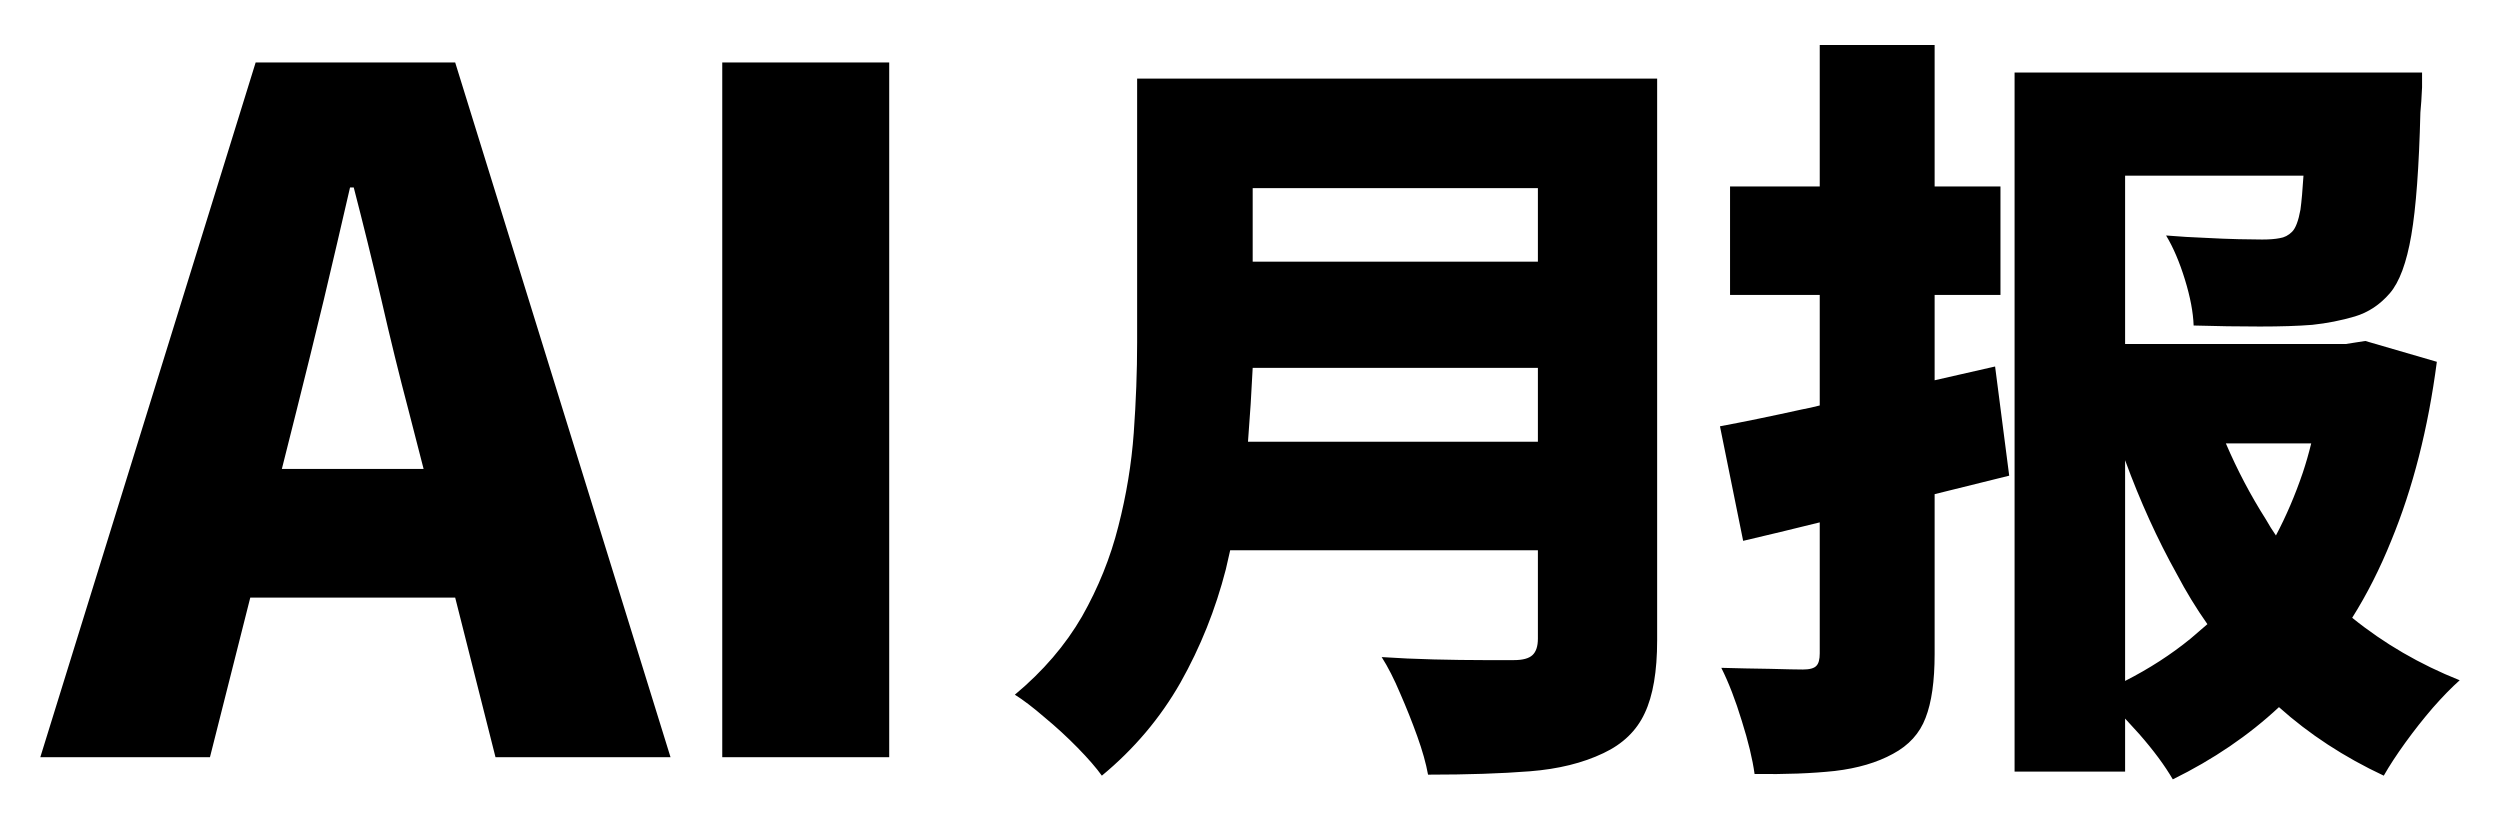
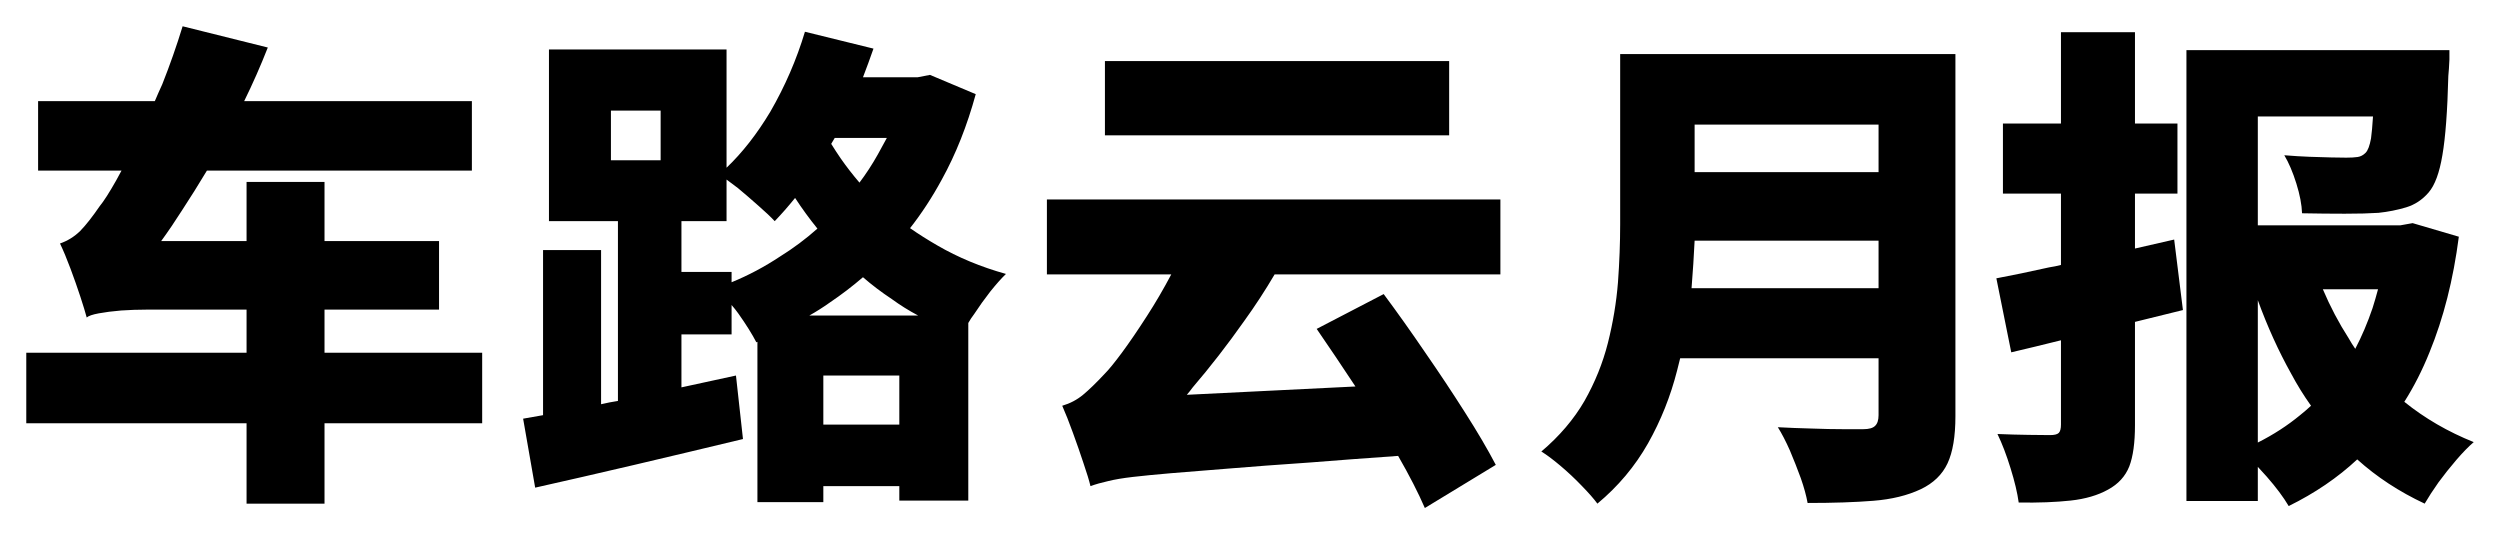
- <svg xmlns="http://www.w3.org/2000/svg" viewBox="0 -122.0 744.2 244.0">
-   <path id="accent" d="M62.5 103.4L12 103.4L76.1-103.4L135.5-103.4L199.6 103.4L147.5 103.4L135.5 55.9L74.5 55.9L62.5 103.4ZM83.9 17.6L126.1 17.6L121.6 0.1Q117.5-15.4 113.5-32.9Q109.4-50.4 105.3-66.2L105.3-66.2L104.2-66.2Q100.5-50.1 96.4-32.8Q92.2-15.4 88.3 0.1L88.3 0.1L83.9 17.6Z M264.7 103.4L215.0 103.4L215.0-103.4L264.7-103.4L264.7 103.4Z" />
-   <path id="ink" d="M338.5-20.0L338.5-98.6L493.3-98.6L493.3 68.6Q493.3 82.5 489.6 90.3Q486.0 98.1 477.3 102.2L477.3 102.2Q468.1 106.6 455.4 107.6Q442.7 108.6 425.1 108.6L425.1 108.6Q424.2 103.6 421.9 97.2Q419.6 90.8 416.8 84.4Q414.1 78.0 411.3 73.6L411.3 73.6Q418.7 74.1 426.8 74.3Q434.9 74.5 441.6 74.5L441.6 74.5L450.7 74.5Q454.6 74.5 456.2 73.0Q457.8 71.5 457.8 68.1L457.8 68.1L457.8 41.8L366.2 41.8Q365.5 44.8 364.9 47.5L364.9 47.5Q360.3 65.4 351.4 81.2Q342.4 97.0 328.0 108.9L328.0 108.9Q325.5 105.4 320.8 100.6Q316.1 95.8 310.9 91.5Q305.8 87.1 302.1 84.8L302.1 84.8Q314.7 74.3 322.1 61.5Q329.4 48.6 332.9 34.7Q336.5 20.7 337.5 6.8Q338.5-7.2 338.5-20.0L338.5-20.0ZM457.8-12.5L372.9-12.5Q372.4-1.9 371.5 9.5L371.5 9.5L457.8 9.5L457.8-12.5ZM457.8-66.0L372.9-66.0L372.9-44.1L457.8-44.1L457.8-66.0Z M599.7 107.7L599.7-100.4L721.0-100.4L721.0-96.0Q720.8-91.5 720.5-88.5L720.5-88.5Q719.9-64.2 717.8-52.0Q715.7-39.7 711.4-34.7Q707.0-29.6 701.0-27.8Q694.9-26.0 688.3-25.3L688.3-25.3Q682.1-24.8 672.7-24.8Q663.3-24.8 653.0-25.1L653.0-25.1Q652.8-31.0 650.4-38.8Q648.0-46.6 644.8-51.9L644.8-51.9Q650.9-51.4 656.4-51.2Q661.9-50.9 666.4-50.8Q670.9-50.7 673.4-50.7L673.4-50.7Q676.6-50.7 678.6-51.1Q680.7-51.4 682.3-53.0Q683.9-54.6 684.8-59.6L684.8-59.6Q685.3-63.3 685.7-69.7L685.7-69.7L632.6-69.7L632.6-19.6L698.3-19.6L704.1-20.5L725.4-14.3Q721.5 15.5 711.8 39.0L711.8 39.0Q706.8 51.4 700.2 61.9L700.2 61.9Q714.4 73.4 732.2 80.5L732.2 80.5Q728.6 83.7 724.2 88.7Q719.9 93.7 716.0 99.1Q712.1 104.5 709.6 108.9L709.6 108.9Q691.9 100.6 678.4 88.5L678.4 88.5Q664.9 101.1 646.8 110L646.8 110Q643.2 103.8 636.8 96.5L636.8 96.5Q634.7 94.2 632.6 91.9L632.6 91.9L632.6 107.7L599.7 107.7ZM518.9 39.0L512.0 4.9Q522.7 2.9 536.3-0.1L536.3-0.1Q539.0-0.6 541.7-1.3L541.7-1.3L541.7-34.2L515.0-34.2L515.0-66.5L541.7-66.5L541.7-108.6L575.9-108.6L575.9-66.5L595.5-66.5L595.5-34.2L575.9-34.2L575.9-8.8Q585.0-10.9 593.9-12.9L593.9-12.9L598.1 19.6Q587.1 22.3 575.9 25.1L575.9 25.1L575.9 72.7Q575.9 84.8 573.2 91.7Q570.6 98.6 563.5 102.4Q556.4 106.3 546.2 107.5Q536.0 108.6 522.3 108.4L522.3 108.4Q521.4 101.8 518.5 92.6Q515.7 83.4 512.4 76.8L512.4 76.8Q519.5 77.0 526.9 77.1Q534.2 77.3 536.7 77.3L536.7 77.3Q539.7 77.3 540.7 76.2Q541.7 75.2 541.7 72.5L541.7 72.5L541.7 33.5Q529.6 36.5 518.9 39.0L518.9 39.0ZM657.1 63.8L657.1 63.8Q652.1 56.7 648.0 48.9L648.0 48.9Q639.3 33.3 632.6 15.0L632.6 15.0L632.6 80.7Q643.4 75.2 652.1 68.1L652.1 68.1Q654.6 66.0 657.1 63.8ZM688.0 10.0L662.6 10.0Q667.7 21.9 674.5 32.6L674.5 32.6Q675.9 35.1 677.5 37.4L677.5 37.4Q682.1 28.7 685.5 18.7L685.5 18.7Q686.9 14.5 688.0 10.0L688.0 10.0Z" />
+ <svg xmlns="http://www.w3.org/2000/svg" viewBox="0 -122.0 1141.7 244.0">
+   <path id="accent" d="M17.4-44.1L17.4-75.8L70.7-75.8Q72.3-79.6 74.1-83.5L74.1-83.5Q79.3-96.6 83.4-110.0L83.4-110.0L122.3-100.3Q117.4-87.8 111.5-75.8L111.5-75.8L215.5-75.8L215.5-44.1L94.5-44.1Q88.8-34.6 83.1-25.9L83.1-25.9Q78.4-18.5 73.6-11.9L73.6-11.9L112.6-11.9L112.6-38.9L148.2-38.9L148.2-11.9L200.5-11.9L200.5 19.4L148.2 19.4L148.2 39.1L220.2 39.1L220.2 71.3L148.2 71.3L148.2 108.0L112.6 108.0L112.6 71.3L12 71.3L12 39.1L112.6 39.1L112.6 19.4L66.8 19.4Q61.2 19.4 55.3 19.8Q49.4 20.3 45.1 21.1Q40.8 21.9 39.6 23.0L39.6 23.0Q38.7 19.6 36.7 13.5Q34.7 7.4 32.2 0.7Q29.7-6.0 27.4-10.8L27.4-10.8Q32.6-12.6 36.6-16.5Q40.5-20.5 45.5-27.8L45.5-27.8Q48.3-31.2 53.0-39.5L53.0-39.5Q54.1-41.6 55.5-44.1L55.5-44.1L17.4-44.1Z M367.6-107.5L367.6-107.5L398.9-99.8Q396.6-93.2 394.1-86.7L394.1-86.7L419.0-86.7L424.7-87.8L445.6-79.0Q439.7-57.4 430.1-40.0L430.1-40.0Q423.6-28.0 415.6-17.8L415.6-17.8Q421.5-13.7 428.1-9.9L428.1-9.9Q442.2-1.7 459.4 3.1L459.4 3.1Q456.2 6.2 452.2 11.2Q448.3 16.2 444.9 21.4L444.9 21.4Q443.3 23.5 442.2 25.5L442.2 25.5L442.2 106.6L410.7 106.6L410.7 100.0L376.0 100.0L376.0 107.3L345.9 107.3L345.9 34.1Q345.6 34.3 345.4 34.3L345.4 34.3Q342.5 28.7 337.2 21.2L337.2 21.2Q335.7 19.1 334.1 17.3L334.1 17.3L334.1 30.7L311.2 30.7L311.2 54.9Q323.9 52.2 336.1 49.5L336.1 49.5L339.3 78.5Q314.8 84.4 289.7 90.3Q264.5 96.2 244.4 100.7L244.4 100.7L238.9 69.2Q243.2 68.5 248.0 67.6L248.0 67.6L248.0-7.8L274.5-7.8L274.5 62.6Q278.3 61.7 282.2 61.1L282.2 61.1L282.2-21.0L250.7-21.0L250.7-99.4L331.8-99.4L331.8-45.4Q342.7-55.8 351.8-71.0L351.8-71.0Q361.9-88.5 367.6-107.5ZM334.1 2.2L334.1 6.9Q345.6 2.2 356.3-4.9L356.3-4.9Q365.3-10.5 373.3-17.6L373.3-17.6Q367.8-24.4 363.1-31.6L363.1-31.6Q358.5-25.9 353.8-21.0L353.8-21.0Q351.1-23.9 346.4-28.0Q341.8-32.1 337.0-36.1L337.0-36.1Q334.1-38.2 331.8-40.0L331.8-40.0L331.8-21.0L311.2-21.0L311.2 2.2L334.1 2.2ZM376.0 71.9L410.7 71.9L410.7 49.5L376.0 49.5L376.0 71.9ZM301.7-71.5L279.0-71.5L279.0-48.8L301.7-48.8L301.7-71.5ZM369.6 22.1L369.6 22.1L419.3 22.1Q412.9 18.7 407.3 14.6L407.3 14.6Q400.2 9.9 394.1 4.6L394.1 4.6Q386.9 10.8 378.9 16.2L378.9 16.2Q374.4 19.4 369.6 22.1ZM392.5-38.6L392.5-38.6Q397.1-44.7 400.9-51.5L400.9-51.5Q403.0-55.2 405.0-59.0L405.0-59.0L381.2-59.0Q380.5-57.7 379.6-56.3L379.6-56.3Q381.7-52.9 383.9-49.7L383.9-49.7Q387.8-44.1 392.5-38.6Z M478.1 3.3L478.1-30.9L685.2-30.9L685.2 3.3L582.1 3.3Q575.7 14.2 568.2 24.6L568.2 24.6Q556.7 40.9 544.7 54.9L544.7 54.9Q543.3 56.8 542.0 58.3L542.0 58.3L619.0 54.5Q609.7 40.4 601.3 28.2L601.3 28.2L631.9 12.3Q641.2 24.8 650.8 38.9Q660.5 52.9 669.0 66.3Q677.5 79.6 683.1 90.3L683.1 90.3L650.7 110Q646.2 99.6 638.5 86.2L638.5 86.2Q615.8 87.8 598.4 89.2L598.4 89.2Q576.4 90.7 560.9 92.0Q545.4 93.2 534.8 94.1Q524.3 95.0 517.4 95.8Q510.5 96.6 506.1 97.7Q501.6 98.7 498.0 100.0L498.0 100.0Q497.1 96.2 494.8 89.5Q492.6 82.8 490.0 75.7Q487.4 68.5 485.1 63.3L485.1 63.3Q490.5 61.7 494.6 58.3Q498.7 54.9 504.4 48.8L504.4 48.8Q507.3 45.9 512.4 39.0Q517.5 32.1 523.8 22.3L523.8 22.3Q529.5 13.5 534.9 3.3L534.9 3.3L478.1 3.3ZM504.6-60.2L504.6-94.1L661.8-94.1L661.8-60.2L504.6-60.2Z" />
+   <path id="ink" d="M739.9-19.6L739.9-97.3L893.0-97.3L893.0 68.1Q893.0 81.9 889.4 89.6Q885.8 97.3 877.2 101.4L877.2 101.4Q868.1 105.7 855.5 106.7Q843.0 107.7 825.5 107.7L825.5 107.7Q824.6 102.7 822.4 96.4Q820.1 90.1 817.4 83.7Q814.6 77.4 811.9 73.1L811.9 73.1Q819.2 73.5 827.2 73.7Q835.3 74.0 841.8 74.0L841.8 74.0L850.9 74.0Q854.8 74.0 856.3 72.5Q857.9 71.0 857.9 67.6L857.9 67.6L857.9 41.6L767.3 41.6Q766.6 44.5 765.9 47.2L765.9 47.2Q761.4 64.9 752.6 80.5Q743.7 96.2 729.5 108.0L729.5 108.0Q727.0 104.6 722.3 99.8Q717.7 95.0 712.6 90.7Q707.5 86.4 703.9 84.2L703.9 84.2Q716.3 73.7 723.6 61.1Q730.8 48.4 734.3 34.6Q737.8 20.7 738.9 6.9Q739.9-6.9 739.9-19.6L739.9-19.6ZM857.9-12.1L773.9-12.1Q773.4-1.7 772.5 9.6L772.5 9.6L857.9 9.6L857.9-12.1ZM857.9-65.1L773.9-65.1L773.9-43.4L857.9-43.4L857.9-65.1Z M998.5 106.8L998.5-99.1L1118.6-99.1L1118.6-94.8Q1118.4-90.3 1118.1-87.3L1118.1-87.3Q1117.5-63.3 1115.4-51.2Q1113.4-39.1 1109.1-34.1Q1104.8-29.1 1098.8-27.3Q1092.8-25.5 1086.2-24.8L1086.2-24.8Q1080.1-24.4 1070.8-24.4Q1061.5-24.4 1051.3-24.6L1051.3-24.6Q1051.1-30.5 1048.7-38.2Q1046.3-45.9 1043.2-51.1L1043.2-51.1Q1049.3-50.6 1054.7-50.4Q1060.1-50.2 1064.6-50.1Q1069.0-50.0 1071.5-50.0L1071.5-50.0Q1074.6-50.0 1076.7-50.3Q1078.7-50.6 1080.3-52.2Q1081.9-53.8 1082.8-58.8L1082.8-58.8Q1083.3-62.4 1083.7-68.8L1083.7-68.8L1031.1-68.8L1031.1-19.1L1096.2-19.1L1101.8-20.1L1122.9-13.9Q1119.1 15.5 1109.5 38.9L1109.5 38.9Q1104.6 51.1 1098.0 61.5L1098.0 61.5Q1112.0 72.8 1129.7 79.9L1129.7 79.9Q1126.1 83.0 1121.8 88.0Q1117.5 93.0 1113.6 98.3Q1109.8 103.7 1107.3 108.0L1107.3 108.0Q1089.8 99.8 1076.5 87.8L1076.5 87.8Q1063.1 100.3 1045.2 109.1L1045.2 109.1Q1041.6 103.0 1035.2 95.7L1035.2 95.7Q1033.2 93.5 1031.1 91.2L1031.1 91.2L1031.1 106.8L998.5 106.8ZM918.5 38.9L911.7 5.1Q922.4 3.1 935.8 0.1L935.8 0.1Q938.5-0.3 941.2-1.0L941.2-1.0L941.2-33.6L914.7-33.6L914.7-65.6L941.2-65.6L941.2-107.3L975.0-107.3L975.0-65.6L994.4-65.6L994.4-33.6L975.0-33.6L975.0-8.5Q984.0-10.5 992.9-12.6L992.9-12.6L996.9 19.6Q986.1 22.3 975.0 25.0L975.0 25.0L975.0 72.2Q975.0 84.2 972.4 91.0Q969.7 97.8 962.7 101.6Q955.7 105.5 945.6 106.6Q935.5 107.7 921.9 107.5L921.9 107.5Q921.0 100.9 918.2 91.9Q915.4 82.8 912.2 76.2L912.2 76.2Q919.2 76.5 926.5 76.6Q933.7 76.7 936.2 76.7L936.2 76.7Q939.2 76.7 940.2 75.7Q941.2 74.7 941.2 71.9L941.2 71.9L941.2 33.4Q929.2 36.4 918.5 38.9L918.5 38.9ZM1055.4 63.3L1055.4 63.3Q1050.4 56.3 1046.3 48.6L1046.3 48.6Q1037.7 33.2 1031.1 15.1L1031.1 15.1L1031.1 80.1Q1041.8 74.7 1050.4 67.6L1050.4 67.6Q1052.9 65.6 1055.4 63.3ZM1086.0 10.1L1060.8 10.1Q1065.8 21.9 1072.6 32.5L1072.6 32.5Q1074.0 35.0 1075.6 37.3L1075.6 37.3Q1080.1 28.7 1083.5 18.7L1083.5 18.7Q1084.8 14.6 1086.0 10.1L1086.0 10.1Z" />
</svg>
